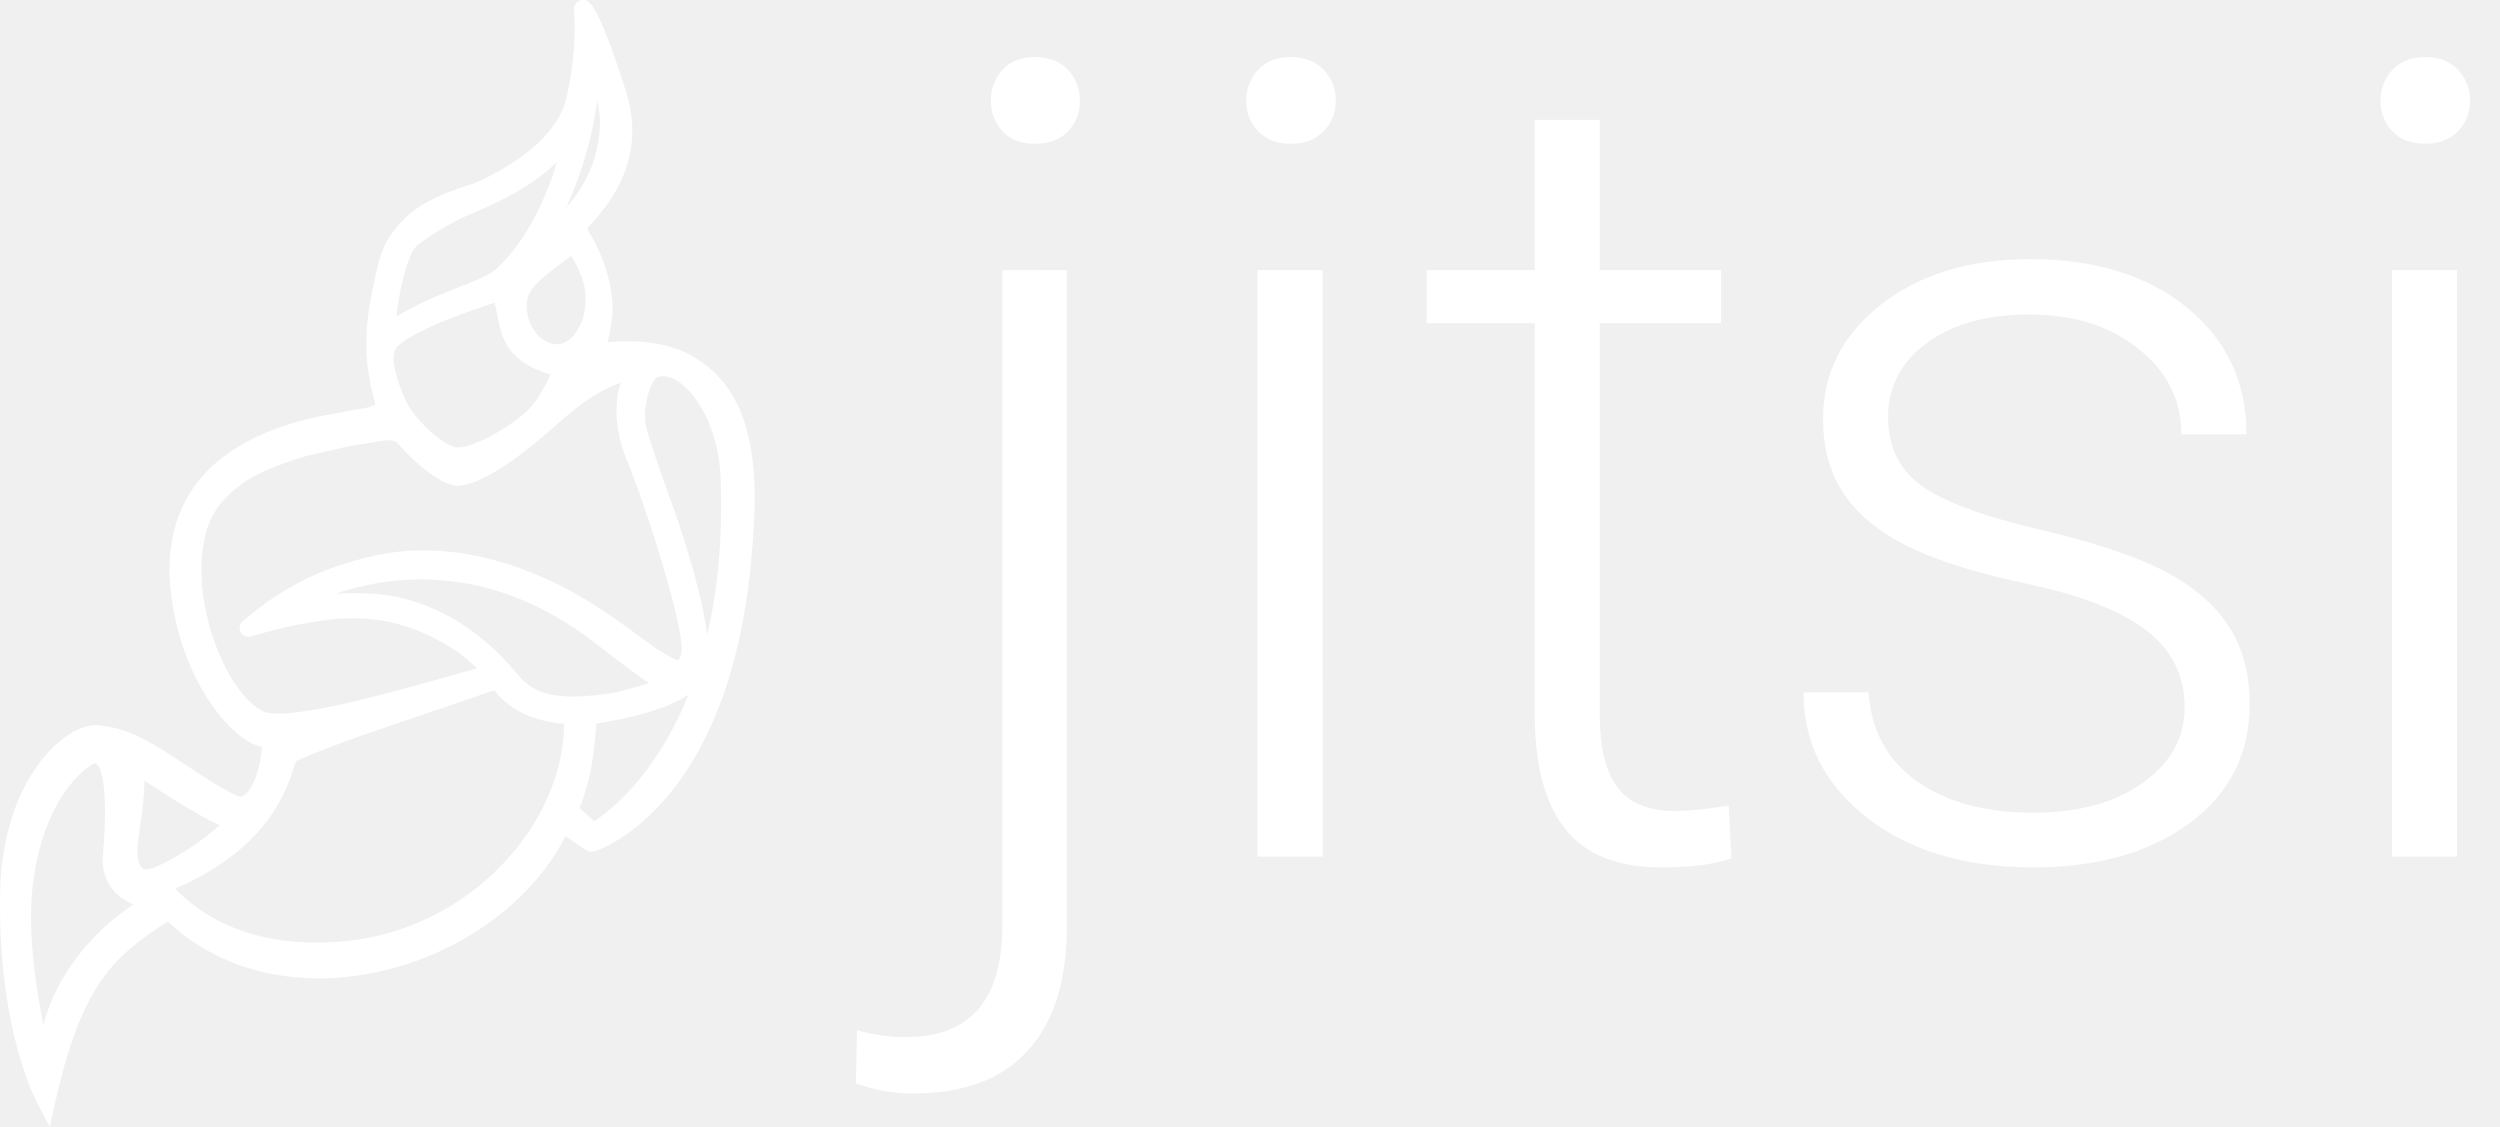
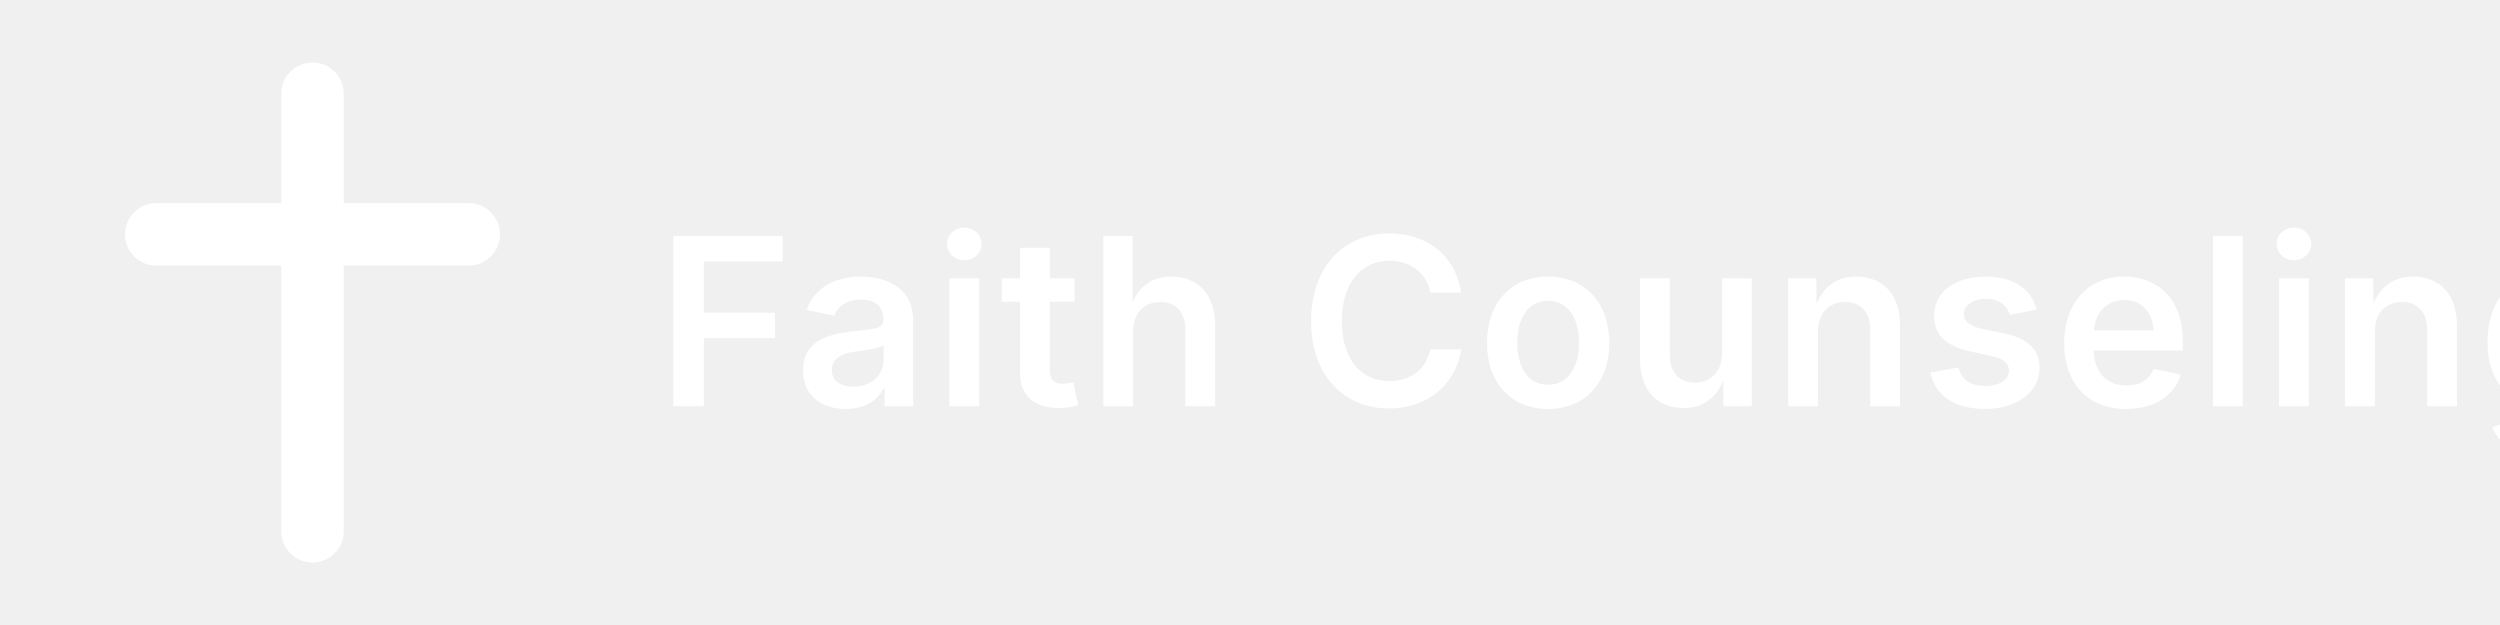
- <svg xmlns="http://www.w3.org/2000/svg" width="71" height="32" viewBox="0 0 71 32" fill="none">
-   <path d="M20.945 11.496C20.688 10.945 20.272 10.482 19.752 10.166C19.133 9.773 18.36 9.69 17.821 9.69C17.639 9.69 17.458 9.7 17.277 9.718H17.264C17.274 9.644 17.293 9.548 17.309 9.47C17.336 9.333 17.366 9.178 17.384 9.016C17.456 8.321 17.208 7.387 16.753 6.636C16.681 6.516 16.684 6.476 16.684 6.476C16.706 6.442 16.733 6.41 16.763 6.383L16.805 6.339C17.88 5.187 18.206 3.921 17.77 2.567C16.944 1.24512e-05 16.722 1.24425e-05 16.56 1.24425e-05C16.524 -0 16.488 0.007 16.455 0.021C16.422 0.036 16.392 0.057 16.368 0.084C16.341 0.116 16.322 0.154 16.31 0.195C16.299 0.236 16.297 0.278 16.303 0.32C16.387 1.171 16.195 2.39 16.067 2.854C15.911 3.437 15.363 4.308 13.635 5.135C13.514 5.187 13.39 5.233 13.264 5.272C12.7 5.46 11.758 5.776 11.235 6.497C10.84 6.959 10.744 7.423 10.573 8.259C10.421 9.003 10.298 9.908 10.539 10.989C10.563 11.096 10.586 11.186 10.607 11.266C10.622 11.323 10.635 11.372 10.645 11.415L10.665 11.411L10.644 11.416C10.66 11.48 10.65 11.496 10.627 11.512C10.543 11.545 10.458 11.571 10.371 11.59C10.115 11.631 9.859 11.677 9.614 11.725C8.836 11.859 6.483 12.264 5.4 13.989C4.731 15.053 4.636 16.442 5.117 18.123C5.615 19.788 6.605 20.931 7.282 21.164L7.293 21.168C7.342 21.19 7.388 21.208 7.434 21.224C7.434 21.27 7.429 21.327 7.423 21.391C7.419 21.419 7.414 21.45 7.41 21.483C7.336 22.026 7.08 22.611 6.819 22.627C6.681 22.6 6.136 22.291 5.75 22.037C5.626 21.956 5.509 21.879 5.398 21.805C4.321 21.093 3.727 20.7 2.819 20.599C2.788 20.596 2.757 20.594 2.726 20.594C1.766 20.594 0.038 22.211 0.001 25.432C-0.017 27.046 0.152 28.522 0.505 29.818C0.757 30.747 1.026 31.276 1.104 31.418L1.415 32L1.557 31.36C2.306 27.968 3.23 27.151 4.768 26.173C5.895 27.229 7.375 27.786 9.061 27.786C10.482 27.786 11.969 27.373 13.246 26.623C14.501 25.887 15.47 24.895 16.062 23.748C16.161 23.812 16.28 23.896 16.358 23.951C16.64 24.148 16.7 24.189 16.8 24.189H16.809C16.919 24.185 17.957 23.837 19.02 22.538C19.638 21.784 20.147 20.851 20.534 19.763C21.013 18.419 21.302 16.832 21.4 15.047C21.509 13.548 21.357 12.355 20.948 11.499L20.945 11.496ZM16.963 2.868C17.052 3.228 17.064 3.603 16.997 3.968C16.897 4.677 16.597 5.312 16.083 5.891C16.521 4.931 16.817 3.913 16.963 2.868ZM16.221 7.27C16.377 7.506 16.497 7.765 16.575 8.038C16.662 8.395 16.646 8.77 16.53 9.119C16.346 9.556 16.1 9.777 15.797 9.777H15.757C15.65 9.761 15.548 9.723 15.456 9.667C15.067 9.439 14.856 8.835 15.008 8.392C15.014 8.379 15.02 8.365 15.026 8.351C15.051 8.287 15.122 8.164 15.319 7.974C15.601 7.725 16.012 7.411 16.22 7.27L16.221 7.27ZM11.715 7.149L11.719 7.142V7.136C11.802 6.931 12.375 6.6 12.755 6.38C12.803 6.352 12.85 6.324 12.897 6.298C13.064 6.21 13.235 6.131 13.409 6.061C14.035 5.795 15.009 5.38 15.812 4.608C15.579 5.425 15.018 6.8 14.097 7.633C13.892 7.818 13.479 7.981 12.999 8.171C12.483 8.374 11.862 8.619 11.26 8.988C11.306 8.517 11.452 7.695 11.712 7.149H11.715ZM11.315 9.811C11.625 9.555 12.192 9.208 14.05 8.595C14.063 8.652 14.078 8.726 14.092 8.8C14.103 8.856 14.115 8.919 14.129 8.988C14.251 9.588 14.385 10.263 15.635 10.637C15.519 10.893 15.28 11.326 15.196 11.409L15.169 11.432L15.149 11.464C14.906 11.854 13.592 12.706 13.003 12.706C12.978 12.706 12.952 12.704 12.928 12.7C12.573 12.632 11.759 11.909 11.52 11.374C11.057 10.325 11.152 9.947 11.312 9.813L11.315 9.811ZM6.686 19.439C6.005 18.426 5.489 16.655 5.827 15.232V15.226C5.99 14.451 6.531 13.995 6.755 13.835L6.787 13.812C7.118 13.523 7.797 13.217 8.698 12.95C8.826 12.917 8.896 12.902 8.899 12.902C9.065 12.868 9.246 12.826 9.422 12.786C9.755 12.701 10.093 12.635 10.433 12.588C10.518 12.579 10.604 12.563 10.685 12.547C10.796 12.523 10.909 12.508 11.022 12.504C11.113 12.499 11.202 12.523 11.278 12.572C11.612 12.968 12.43 13.752 12.966 13.798H12.982H13C13.611 13.765 14.568 13.169 15.845 12.026C16.062 11.834 16.264 11.666 16.462 11.519L16.486 11.501C16.834 11.236 17.218 11.022 17.626 10.864C17.493 11.302 17.386 12.05 17.818 13.104C18.043 13.649 18.474 14.878 18.832 16.081C19.448 18.154 19.362 18.518 19.35 18.552C19.333 18.623 19.305 18.69 19.267 18.752C19.219 18.743 19.173 18.726 19.13 18.703C18.819 18.56 18.471 18.304 18.064 18.003C17.309 17.45 16.37 16.761 14.996 16.224C13.987 15.83 12.983 15.63 12.015 15.63C11.614 15.629 11.213 15.668 10.819 15.744C8.655 16.171 7.514 17.125 6.901 17.638L6.897 17.642C6.856 17.675 6.827 17.719 6.813 17.769C6.799 17.819 6.801 17.872 6.818 17.921C6.836 17.969 6.868 18.01 6.91 18.039C6.952 18.068 7.002 18.083 7.054 18.083C7.109 18.083 7.164 18.067 7.343 18.015C7.992 17.822 8.656 17.684 9.327 17.602C9.568 17.574 9.81 17.559 10.053 17.559C11.1 17.559 12.064 17.879 13.084 18.572C13.318 18.767 13.461 18.897 13.547 18.982L13.459 19.005L12.84 19.18C11.308 19.613 8.991 20.267 7.895 20.267C7.811 20.268 7.727 20.263 7.644 20.253C7.359 20.211 7.013 19.914 6.691 19.439L6.686 19.439ZM2.167 27.212C1.736 27.774 1.418 28.415 1.232 29.098C1.026 28.111 0.784 26.486 0.922 25.222C1.208 22.602 2.506 21.724 2.699 21.678H2.711C2.722 21.678 2.735 21.678 2.76 21.706C2.864 21.818 3.088 22.294 2.925 24.261C2.886 24.666 2.984 25.009 3.215 25.28C3.372 25.459 3.57 25.599 3.791 25.687C3.167 26.1 2.617 26.615 2.165 27.212L2.167 27.212ZM4.373 24.64C4.306 24.67 4.233 24.687 4.159 24.69C4.133 24.692 4.107 24.689 4.082 24.679C4.058 24.67 4.036 24.655 4.018 24.636C3.976 24.593 3.882 24.444 3.912 24.006C3.934 23.79 3.964 23.575 3.992 23.366C4.055 22.971 4.092 22.574 4.104 22.175C4.861 22.67 5.699 23.195 6.242 23.437C5.887 23.751 5.15 24.316 4.373 24.641V24.64ZM14.245 24.57C13.025 25.842 11.377 26.617 9.619 26.746C9.41 26.761 9.202 26.769 9.002 26.769C6.687 26.769 5.511 25.786 4.97 25.239C7.585 24.111 8.116 22.497 8.348 21.793C8.37 21.724 8.39 21.665 8.412 21.613C8.511 21.564 8.829 21.421 9.808 21.055C10.576 20.778 11.497 20.468 12.309 20.195C12.986 19.967 13.57 19.769 13.889 19.652L13.916 19.643C13.98 19.626 14.018 19.617 14.044 19.613L14.062 19.636C14.359 20.024 14.85 20.26 14.854 20.263C15.223 20.428 15.618 20.527 16.021 20.557C16.012 21.956 15.373 23.406 14.249 24.569L14.245 24.57ZM16.274 19.782C15.306 19.782 14.966 19.47 14.649 19.093C13.077 17.219 11.338 16.911 10.663 16.866C10.447 16.852 10.235 16.845 10.032 16.845C9.862 16.845 9.695 16.849 9.533 16.86C10.316 16.593 11.138 16.457 11.965 16.455C13.699 16.455 15.369 17.069 16.926 18.28C17.561 18.774 18.028 19.124 18.432 19.405C18.235 19.463 17.97 19.538 17.635 19.629L17.507 19.664C17.101 19.736 16.689 19.776 16.276 19.782H16.274ZM16.878 23.327C16.776 23.237 16.622 23.094 16.462 22.949C16.609 22.576 16.719 22.191 16.792 21.797C16.868 21.382 16.915 20.837 16.937 20.549C17.397 20.48 17.852 20.383 18.3 20.259C18.84 20.104 19.256 19.928 19.553 19.727C18.627 22.04 17.286 23.055 16.878 23.325V23.327ZM20.082 18.038C19.944 16.899 19.483 15.489 19.302 14.941C19.283 14.877 19.267 14.831 19.256 14.797C19.243 14.754 19.201 14.638 19.116 14.401C18.893 13.781 18.43 12.492 18.348 12.111C18.229 11.55 18.497 10.779 18.668 10.712C18.72 10.692 18.776 10.682 18.833 10.682C19.148 10.682 19.537 10.979 19.845 11.459C20.217 12.035 20.438 12.799 20.467 13.603C20.531 15.357 20.368 16.822 20.083 18.038" fill="white" />
-   <path d="M30.298 7.67V26.314C30.298 27.853 29.928 29.029 29.189 29.839C28.45 30.65 27.362 31.055 25.925 31.055C25.373 31.056 24.826 30.958 24.309 30.766L24.339 29.254C24.789 29.387 25.256 29.454 25.725 29.454C27.552 29.454 28.465 28.401 28.465 26.296V7.672L30.298 7.67ZM29.39 1.62C29.79 1.62 30.103 1.74 30.329 1.98C30.554 2.216 30.675 2.533 30.668 2.859C30.672 3.019 30.644 3.179 30.586 3.329C30.528 3.479 30.441 3.616 30.329 3.731C30.103 3.966 29.79 4.083 29.39 4.083C28.999 4.083 28.694 3.965 28.474 3.731C28.253 3.496 28.134 3.182 28.143 2.859C28.134 2.534 28.253 2.218 28.474 1.98C28.694 1.74 29 1.62 29.39 1.62Z" fill="white" />
-   <path d="M35.395 2.859C35.387 2.533 35.509 2.216 35.734 1.98C35.959 1.74 36.267 1.62 36.657 1.62C37.048 1.62 37.358 1.74 37.589 1.98C37.703 2.096 37.791 2.233 37.851 2.384C37.91 2.535 37.939 2.697 37.935 2.859C37.94 3.02 37.911 3.181 37.852 3.33C37.792 3.48 37.703 3.617 37.589 3.731C37.358 3.966 37.048 4.084 36.657 4.083C36.267 4.083 35.959 3.965 35.734 3.731C35.622 3.616 35.535 3.479 35.477 3.329C35.419 3.179 35.391 3.019 35.395 2.859ZM37.566 24.328H35.715V7.67H37.562L37.566 24.328Z" fill="white" />
-   <path d="M45.432 3.405V7.67H48.88V9.179H45.432V20.291C45.432 21.216 45.599 21.905 45.932 22.357C46.266 22.808 46.823 23.035 47.603 23.035C47.91 23.035 48.408 22.983 49.096 22.881L49.172 24.376C48.69 24.547 48.033 24.633 47.202 24.636C45.94 24.636 45.021 24.269 44.446 23.535C43.871 22.801 43.585 21.721 43.587 20.294V9.179H40.52V7.67H43.587V3.405H45.432Z" fill="white" />
-   <path d="M62.044 20.096C62.044 19.183 61.677 18.449 60.943 17.894C60.21 17.34 59.104 16.907 57.626 16.593C56.147 16.28 55 15.921 54.184 15.516C53.368 15.111 52.763 14.615 52.368 14.028C51.972 13.443 51.775 12.735 51.775 11.904C51.775 10.59 52.325 9.504 53.423 8.648C54.521 7.791 55.927 7.362 57.641 7.36C59.498 7.36 60.989 7.819 62.113 8.738C63.237 9.657 63.8 10.855 63.799 12.333H61.951C61.951 11.358 61.544 10.548 60.728 9.901C59.912 9.254 58.883 8.931 57.641 8.931C56.429 8.931 55.457 9.201 54.723 9.74C53.99 10.278 53.623 10.979 53.622 11.84C53.622 12.672 53.928 13.316 54.538 13.772C55.149 14.229 56.262 14.647 57.879 15.027C59.496 15.406 60.707 15.812 61.513 16.243C62.319 16.675 62.916 17.193 63.305 17.798C63.695 18.404 63.89 19.138 63.89 20C63.89 21.408 63.323 22.532 62.189 23.372C61.055 24.211 59.574 24.632 57.747 24.634C55.808 24.634 54.235 24.164 53.029 23.226C51.822 22.287 51.219 21.099 51.22 19.662H53.067C53.139 20.739 53.593 21.578 54.429 22.179C55.266 22.78 56.372 23.08 57.747 23.08C59.031 23.08 60.067 22.797 60.857 22.233C61.647 21.669 62.042 20.956 62.044 20.096Z" fill="white" />
-   <path d="M67.61 2.859C67.602 2.533 67.723 2.216 67.948 1.98C68.174 1.74 68.482 1.62 68.872 1.62C69.263 1.62 69.573 1.74 69.804 1.98C69.917 2.096 70.005 2.233 70.064 2.385C70.123 2.536 70.151 2.697 70.147 2.859C70.151 3.02 70.123 3.181 70.064 3.33C70.004 3.48 69.915 3.617 69.801 3.731C69.57 3.966 69.259 4.084 68.87 4.083C68.48 4.083 68.172 3.965 67.946 3.731C67.834 3.616 67.747 3.479 67.689 3.329C67.63 3.179 67.603 3.019 67.607 2.859H67.61ZM69.778 24.328H67.933V7.67H69.781L69.778 24.328Z" fill="white" />
+ <svg xmlns="http://www.w3.org/2000/svg" width="160" height="40" viewBox="0 0 160 40" fill="none" role="img" aria-label="Faith Counseling">
+   <rect x="18" y="4" width="4" height="32" rx="2" fill="white" />
+   <rect x="8" y="13" width="24" height="4" rx="2" fill="white" />
+   <text x="42" y="26" font-family="system-ui, -apple-system, sans-serif" font-size="15" font-weight="600" fill="white" letter-spacing="0.3">Faith Counseling</text>
</svg>
